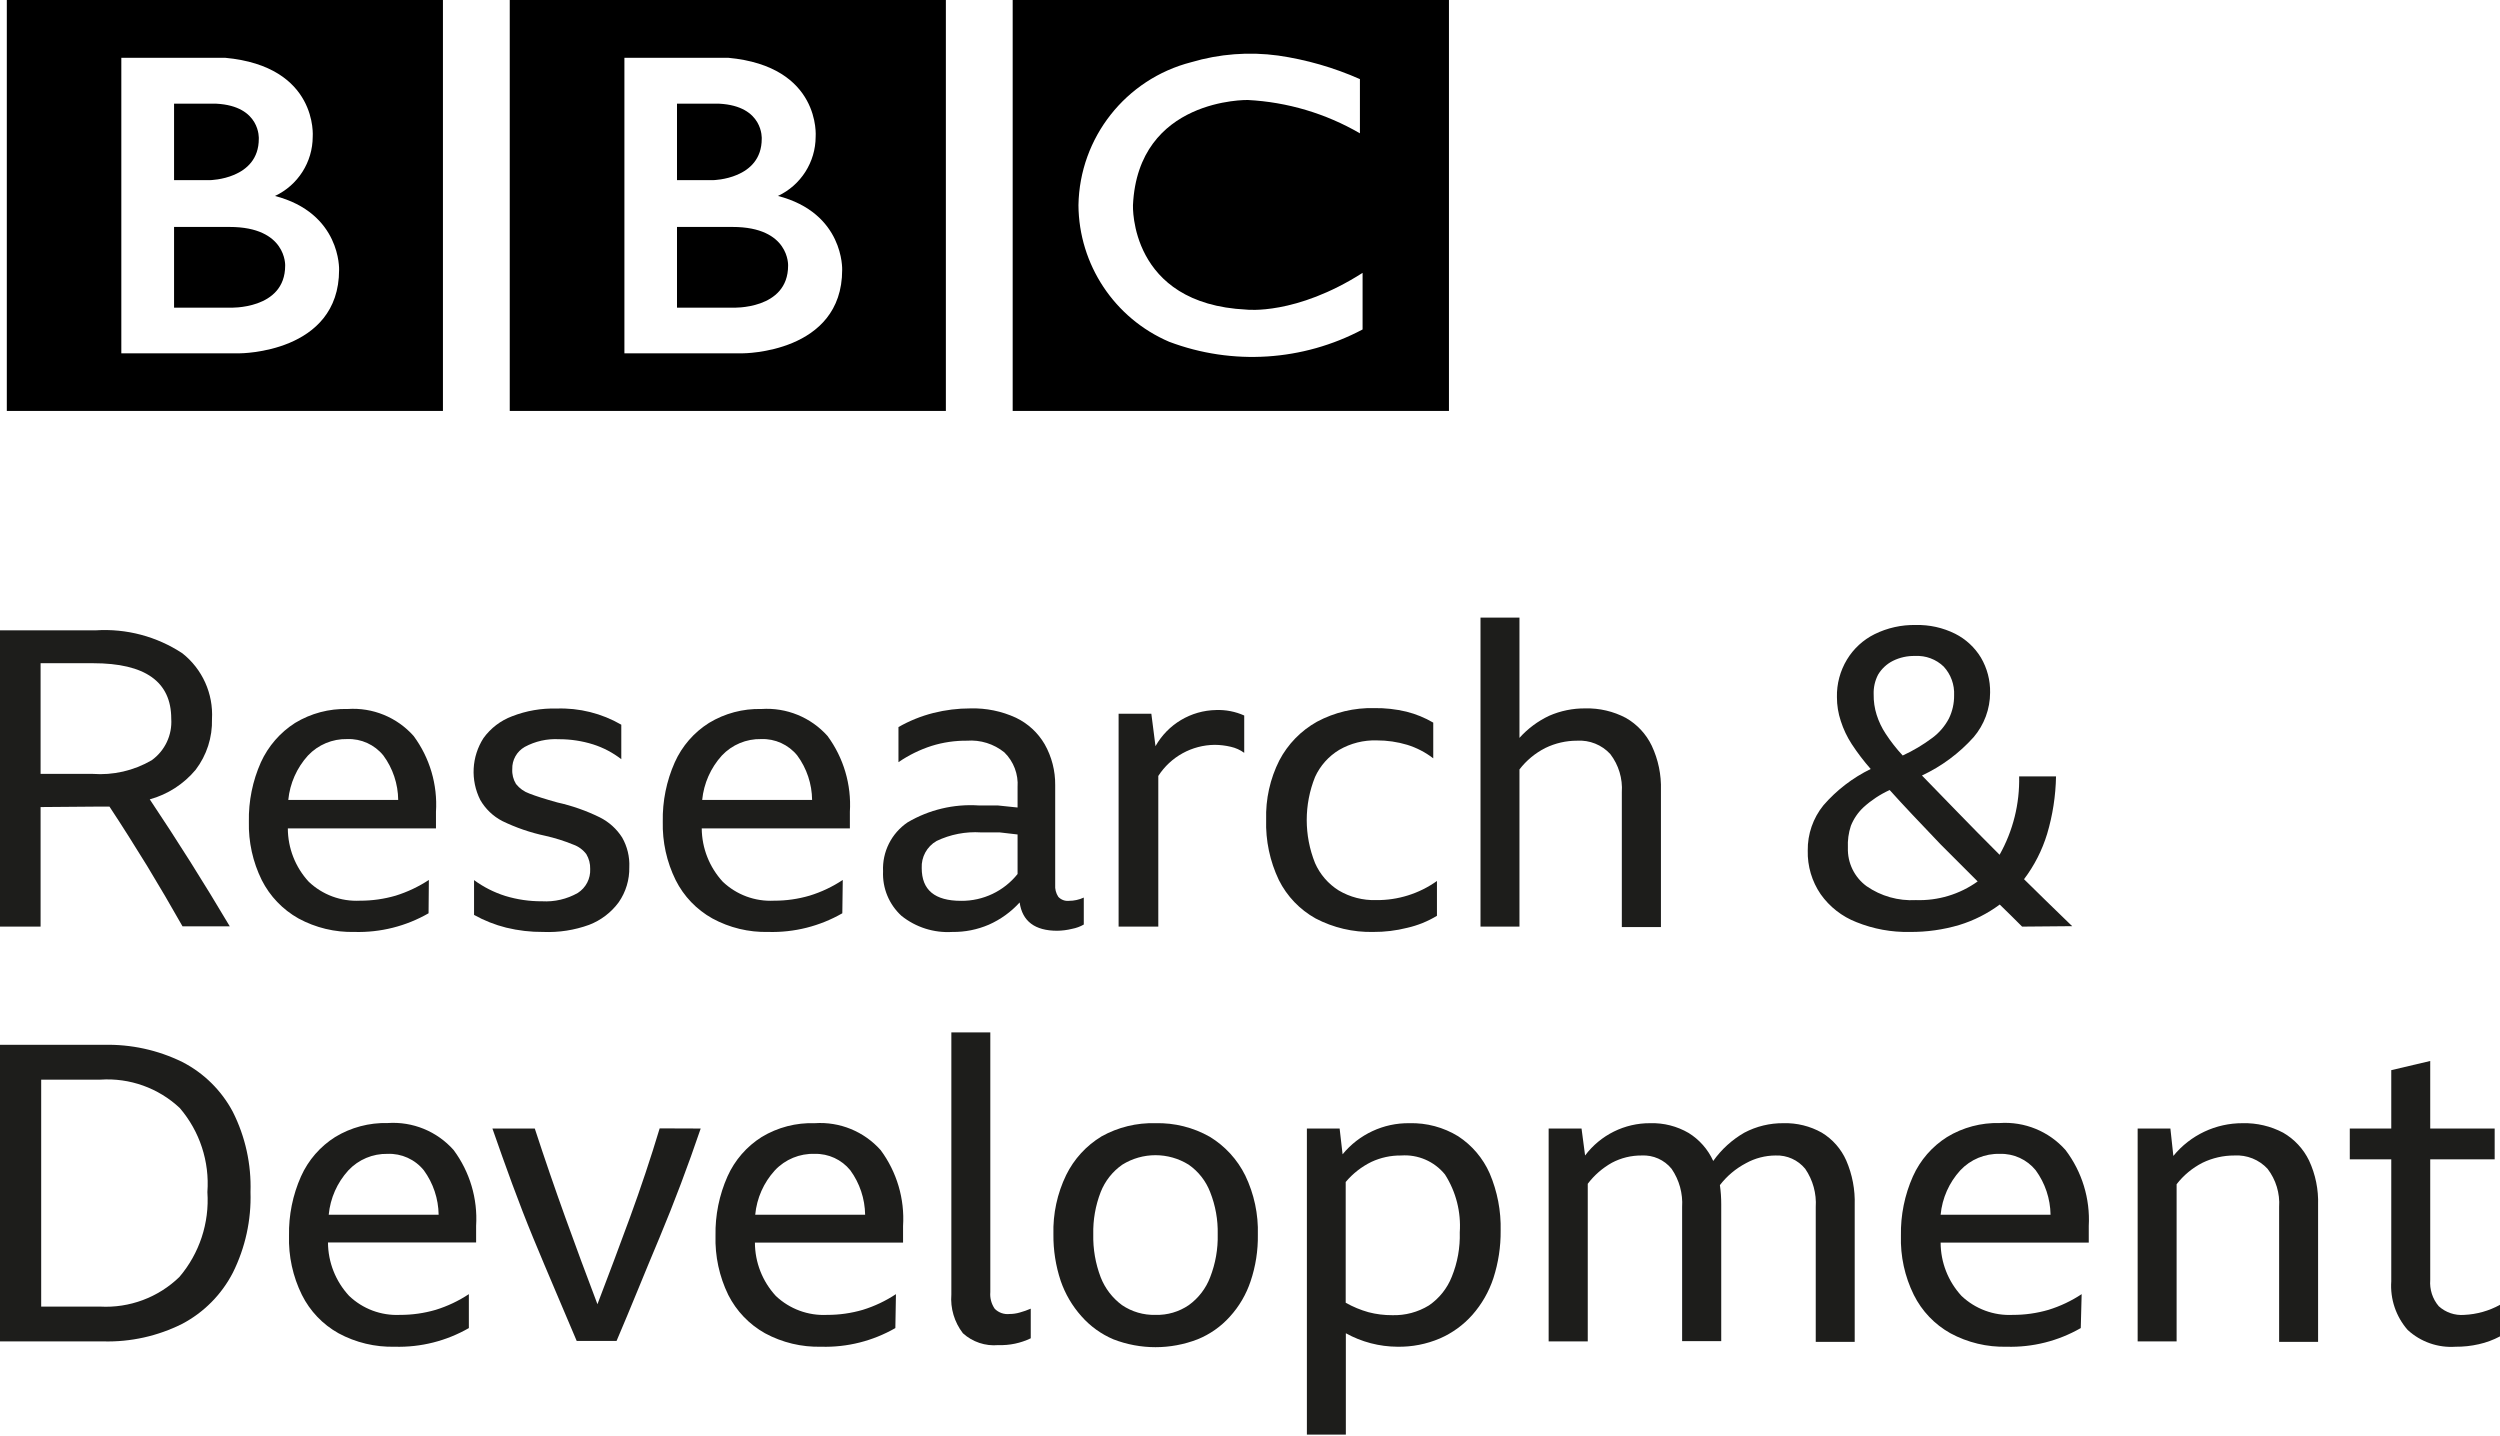
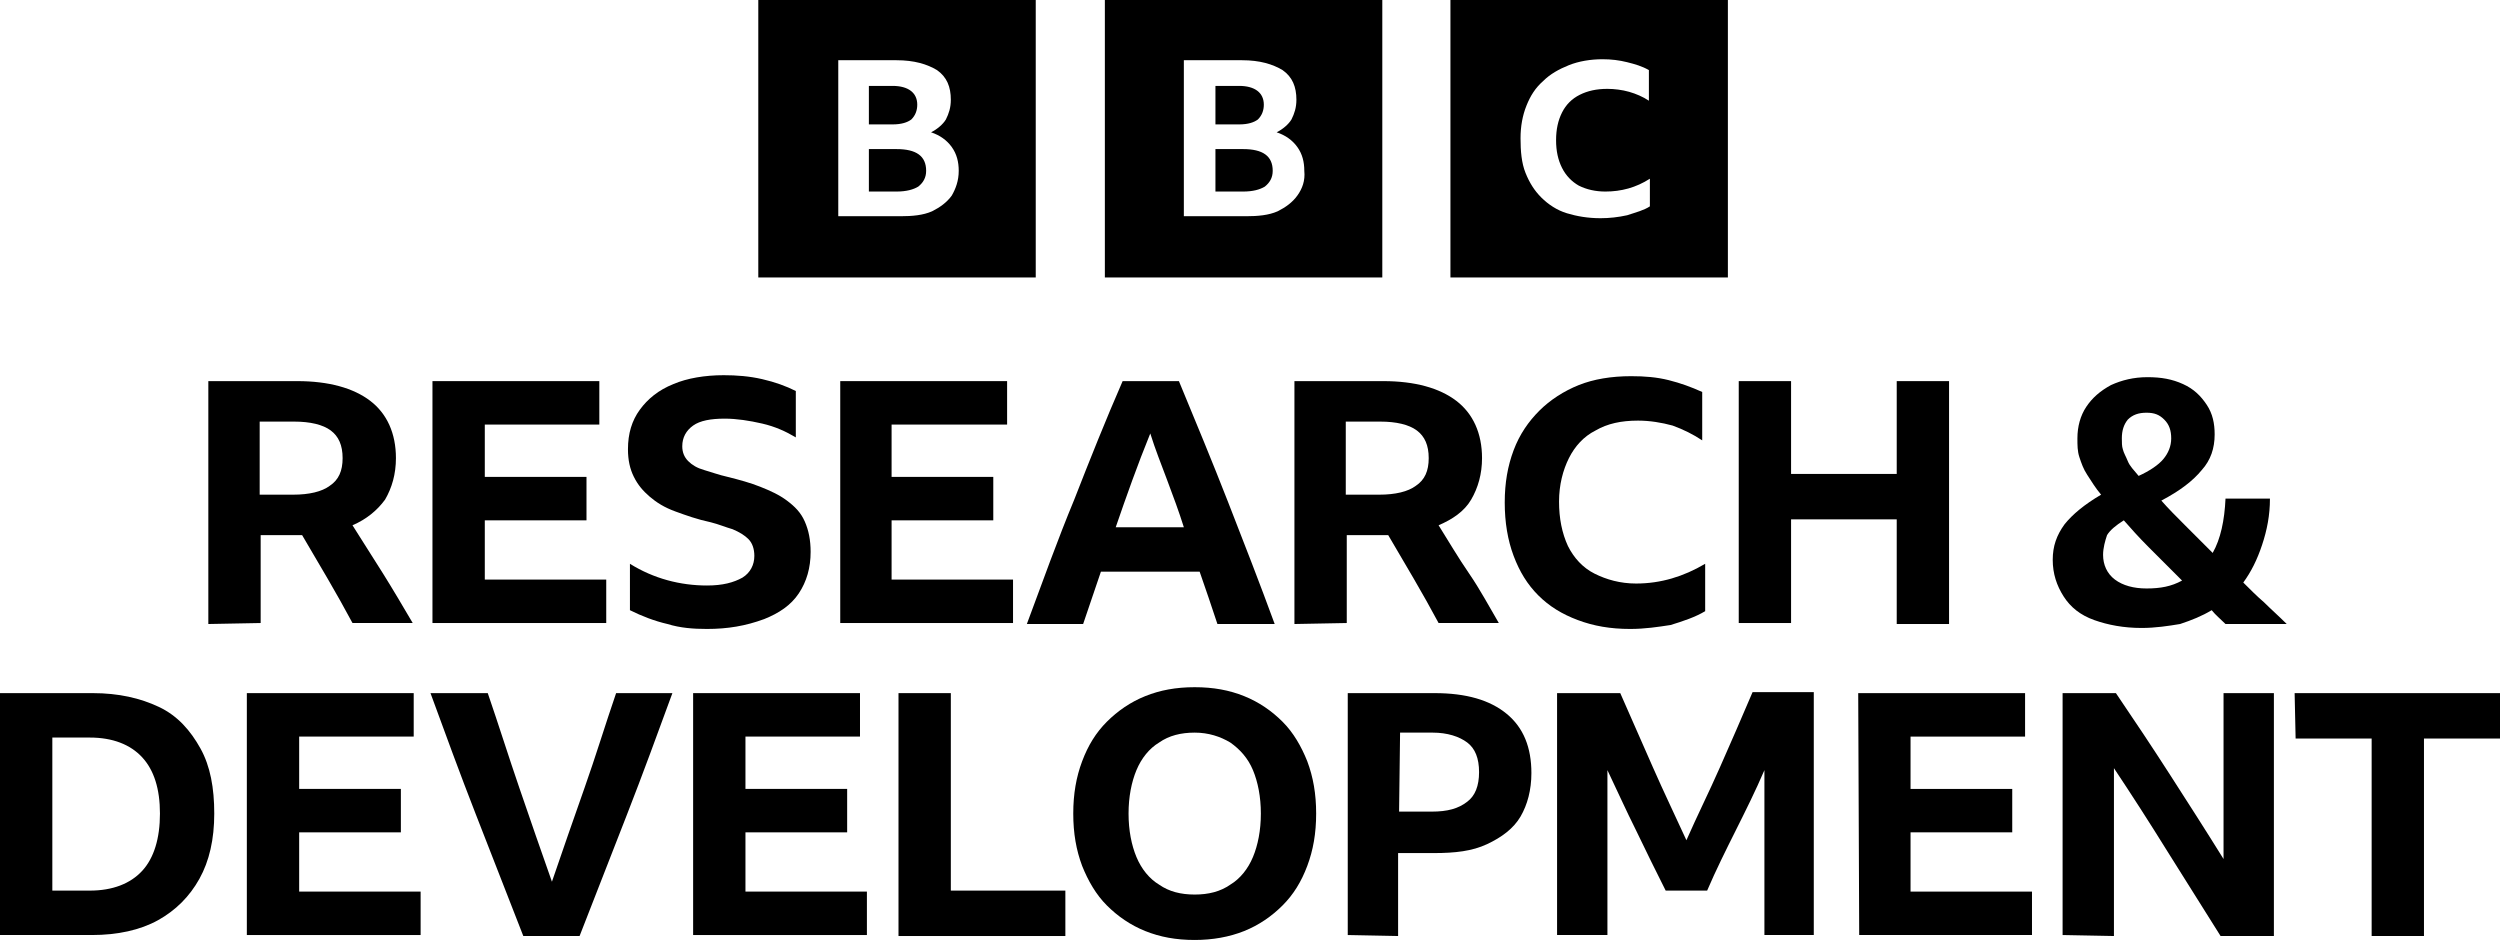
- <svg xmlns="http://www.w3.org/2000/svg" viewBox="0 0 168.76 96.88">
-   <defs>
-     <style>.cls-1{fill:#1d1d1b;}</style>
-   </defs>
-   <g id="Layer_2" data-name="Layer 2">
-     <g id="Layer_1-2" data-name="Layer 1">
-       <g id="g3259">
-         <path id="path3261" d="M53.2,17.93c0,3-3.75,2.84-3.75,2.84H45.7V15.32h3.75c3.87,0,3.75,2.61,3.75,2.61M45.7,7h2.86c3,.16,2.86,2.37,2.86,2.37,0,2.74-3.28,2.79-3.28,2.79H45.7Zm6.81,6.23a4.43,4.43,0,0,0,2.55-4s.39-4.75-5.91-5.33h-7V23.85h8s6.7,0,6.7-5.63c0,0,.15-3.84-4.36-5M34.41,0H63.85V27.74H34.41Z" />
+ <svg xmlns="http://www.w3.org/2000/svg" version="1.1" id="Layer_1" x="0px" y="0px" viewBox="0 0 253.2 95.8" style="enable-background:new 0 0 253.2 95.8;" xml:space="preserve">
+   <g>
+     <g>
+       <path d="M76.8,0v28.1h28.1V0H76.8z M96.4,19.8c-0.5,0.7-1.2,1.2-2,1.6c-0.9,0.4-2,0.5-3.2,0.5h-6.3V6.1h5.9c1.8,0,3.1,0.4,4.1,1    c1,0.7,1.4,1.7,1.4,3c0,0.8-0.2,1.4-0.5,2c-0.3,0.5-0.9,1-1.5,1.3c0.9,0.3,1.6,0.8,2.1,1.5c0.5,0.7,0.7,1.5,0.7,2.4    C97.1,18.3,96.8,19.1,96.4,19.8z M92.3,12.1c0.4-0.4,0.6-0.9,0.6-1.5c0-1.2-0.9-1.9-2.5-1.9H88v3.9h2.4    C91.3,12.6,91.9,12.4,92.3,12.1z M90.8,15.1H88v4.3h2.8c1,0,1.7-0.2,2.2-0.5c0.5-0.4,0.8-0.9,0.8-1.6    C93.8,15.8,92.8,15.1,90.8,15.1z" />
+       <path d="M111.9,0v28.1h28.1V0H111.9z M131.4,19.8c-0.5,0.7-1.2,1.2-2,1.6c-0.9,0.4-2,0.5-3.2,0.5h-6.3V6.1h5.9    c1.8,0,3.1,0.4,4.1,1c1,0.7,1.4,1.7,1.4,3c0,0.8-0.2,1.4-0.5,2c-0.3,0.5-0.9,1-1.5,1.3c0.9,0.3,1.6,0.8,2.1,1.5    c0.5,0.7,0.7,1.5,0.7,2.4C132.2,18.3,131.9,19.1,131.4,19.8z M127.4,12.1c0.4-0.4,0.6-0.9,0.6-1.5c0-1.2-0.9-1.9-2.5-1.9h-2.4v3.9    h2.4C126.4,12.6,127,12.4,127.4,12.1z M125.9,15.1h-2.8v4.3h2.8c1,0,1.7-0.2,2.2-0.5c0.5-0.4,0.8-0.9,0.8-1.6    C128.9,15.8,127.9,15.1,125.9,15.1z" />
+       <path d="M146.9,28.1H175V0h-28.1V28.1z M167.1,20.9c-0.6,0.4-1.4,0.6-2.3,0.9c-0.9,0.2-1.8,0.3-2.7,0.3c-1.3,0-2.4-0.2-3.4-0.5    s-1.9-0.9-2.6-1.6s-1.2-1.5-1.6-2.5S154,15.3,154,14c0-1.2,0.2-2.3,0.6-3.3c0.4-1,0.9-1.8,1.7-2.5c0.7-0.7,1.6-1.2,2.6-1.6    c1-0.4,2.2-0.6,3.4-0.6c0.9,0,1.7,0.1,2.5,0.3s1.5,0.4,2.2,0.8v3.1c-0.6-0.4-1.3-0.7-2-0.9c-0.7-0.2-1.5-0.3-2.2-0.3    c-1.1,0-2,0.2-2.8,0.6c-0.8,0.4-1.4,1-1.8,1.8s-0.6,1.7-0.6,2.8c0,1.1,0.2,2,0.6,2.8c0.4,0.8,1,1.4,1.7,1.8    c0.8,0.4,1.7,0.6,2.7,0.6c1.6,0,3.1-0.4,4.5-1.3L167.1,20.9L167.1,20.9z" />
+     </g>
+     <g>
+       <g>
+         <path d="M21.1,63.2V38.6h9c3.2,0,5.7,0.7,7.4,2s2.6,3.3,2.6,5.8c0,1.6-0.4,3-1.1,4.2c-0.8,1.1-1.9,2-3.3,2.6     c1,1.6,2.1,3.3,3.1,4.9c1,1.6,2,3.3,3,5h-6.1c-1.6-3-3.4-6-5.1-8.9c-0.2,0-0.4,0-0.5,0h-3.7v8.9L21.1,63.2L21.1,63.2z M26.3,50.1     h3.4c1.6,0,2.9-0.3,3.7-0.9c0.9-0.6,1.3-1.5,1.3-2.8c0-1.3-0.4-2.2-1.2-2.8c-0.8-0.6-2.1-0.9-3.7-0.9h-3.5L26.3,50.1L26.3,50.1z" />
+         <path d="M43.8,38.6h16.9V43H49.1v5.3h10.3v4.4H49.1v6h12.3v4.4H43.8V38.6z" />
+         <path d="M71.6,63.7c-1.4,0-2.7-0.1-4-0.5c-1.3-0.3-2.6-0.8-3.8-1.4v-4.7c2.4,1.5,5.1,2.2,7.8,2.2c1.6,0,2.7-0.3,3.6-0.8     c0.8-0.5,1.2-1.3,1.2-2.2c0-0.7-0.2-1.3-0.6-1.7c-0.4-0.4-0.9-0.7-1.6-1c-0.7-0.2-1.4-0.5-2.2-0.7c-1.4-0.3-2.5-0.7-3.6-1.1     s-1.9-0.9-2.6-1.5s-1.2-1.2-1.6-2c-0.4-0.8-0.6-1.7-0.6-2.8c0-1.6,0.4-2.9,1.2-4s1.9-2,3.4-2.6c1.4-0.6,3.2-0.9,5.1-0.9     c1.3,0,2.6,0.1,3.9,0.4s2.4,0.7,3.4,1.2v4.7c-1-0.6-2.1-1.1-3.4-1.4s-2.6-0.5-3.8-0.5c-1.4,0-2.5,0.2-3.2,0.7s-1.1,1.2-1.1,2.1     c0,0.6,0.2,1.1,0.6,1.5c0.4,0.4,0.9,0.7,1.6,0.9c0.7,0.2,1.5,0.5,2.4,0.7c1.2,0.3,2.3,0.6,3.3,1c1,0.4,1.9,0.8,2.7,1.4     s1.4,1.2,1.8,2.1c0.4,0.9,0.6,1.9,0.6,3.1c0,1.6-0.4,3-1.2,4.2c-0.8,1.2-2,2-3.5,2.6C75.5,63.4,73.7,63.7,71.6,63.7z" />
+         <path d="M85.1,38.6h16.9V43H90.3v5.3h10.3v4.4H90.3v6h12.3v4.4H85.1V38.6z" />
+         <path d="M119.4,38.6c1.7,4.1,3.4,8.2,5,12.3s3.2,8.2,4.7,12.3h-5.8c-0.6-1.8-1.2-3.6-1.8-5.3h-10c-0.6,1.8-1.2,3.5-1.8,5.3H104     c1.6-4.3,3.1-8.5,4.8-12.6c1.6-4.1,3.2-8.1,4.9-12H119.4z M113,53.4h6.9c-0.5-1.6-1.1-3.2-1.7-4.8s-1.2-3.1-1.7-4.7     C115.2,47.1,114.1,50.2,113,53.4z" />
+         <path d="M131.1,63.2V38.6h9c3.2,0,5.7,0.7,7.4,2s2.6,3.3,2.6,5.8c0,1.6-0.4,3-1.1,4.2s-1.9,2-3.3,2.6c1,1.6,2,3.3,3.1,4.9     s2,3.3,3,5h-6.1c-1.6-3-3.4-6-5.1-8.9c-0.2,0-0.4,0-0.5,0h-3.7v8.9L131.1,63.2L131.1,63.2z M136.3,50.1h3.4     c1.6,0,2.9-0.3,3.7-0.9c0.9-0.6,1.3-1.5,1.3-2.8c0-1.3-0.4-2.2-1.2-2.8c-0.8-0.6-2.1-0.9-3.7-0.9h-3.5L136.3,50.1L136.3,50.1z" />
+         <path d="M165.1,63.7c-2,0-3.7-0.3-5.3-0.9c-1.6-0.6-2.9-1.4-4-2.5c-1.1-1.1-1.9-2.4-2.5-4c-0.6-1.6-0.9-3.4-0.9-5.4     c0-2,0.3-3.7,0.9-5.3c0.6-1.6,1.5-2.9,2.6-4s2.5-2,4-2.6s3.3-0.9,5.3-0.9c1.4,0,2.6,0.1,3.8,0.4s2.3,0.7,3.4,1.2v4.9     c-0.9-0.6-1.9-1.1-3-1.5c-1.1-0.3-2.3-0.5-3.5-0.5c-1.7,0-3.1,0.3-4.3,1c-1.2,0.6-2.1,1.6-2.7,2.8s-1,2.7-1,4.4s0.3,3.2,0.9,4.5     c0.6,1.2,1.5,2.2,2.7,2.8c1.2,0.6,2.6,1,4.2,1c2.5,0,4.8-0.7,7-2v4.8c-1,0.6-2.2,1-3.5,1.4C167.9,63.5,166.6,63.7,165.1,63.7z" />
+         <path d="M176.1,38.6h5.3V48h10.7v-9.4h5.3v24.6h-5.3V52.6h-10.7v10.5h-5.3V38.6z" />
+         <path d="M216.9,63.6c-1.8,0-3.4-0.3-4.8-0.8c-1.4-0.5-2.4-1.3-3.1-2.4s-1.1-2.3-1.1-3.7c0-1.4,0.4-2.5,1.2-3.6c0.8-1,2-2,3.7-3     c-0.6-0.7-1-1.4-1.4-2s-0.6-1.2-0.8-1.8s-0.2-1.2-0.2-1.9c0-1.2,0.3-2.3,0.9-3.2c0.6-0.9,1.4-1.6,2.5-2.2     c1.1-0.5,2.3-0.8,3.7-0.8c1.4,0,2.5,0.2,3.6,0.7s1.8,1.2,2.4,2.1s0.8,1.9,0.8,3c0,1.4-0.4,2.6-1.3,3.6c-0.9,1.1-2.2,2.1-4.1,3.1     c0.7,0.8,1.5,1.6,2.4,2.5c0.9,0.9,1.8,1.8,2.8,2.8c0.8-1.4,1.2-3.3,1.3-5.5h4.5c0,1.7-0.3,3.2-0.8,4.7s-1.1,2.7-1.9,3.8     c0.7,0.7,1.4,1.4,2.1,2c0.7,0.7,1.5,1.4,2.3,2.2h-6.2c-0.5-0.5-1-0.9-1.4-1.4c-1,0.6-2,1-3.2,1.4     C219.6,63.4,218.3,63.6,216.9,63.6z M213,56.2c0,1,0.4,1.9,1.2,2.5s1.9,0.9,3.2,0.9c1.4,0,2.5-0.2,3.6-0.8     c-1.3-1.3-2.4-2.4-3.4-3.4s-1.8-1.9-2.5-2.7c-0.8,0.5-1.4,1-1.7,1.5C213.2,54.8,213,55.5,213,56.2z M214.9,44.4     c0,0.4,0,0.8,0.1,1.1c0.1,0.4,0.3,0.7,0.5,1.2s0.6,0.9,1.1,1.5c1.1-0.5,2-1.1,2.5-1.7s0.8-1.3,0.8-2.1c0-0.8-0.2-1.4-0.7-1.9     c-0.5-0.5-1-0.7-1.8-0.7c-0.8,0-1.4,0.2-1.9,0.7C215.1,43,214.9,43.6,214.9,44.4z" />
      </g>
-       <g id="g3263">
-         <path id="path3265" d="M19.25,17.93c0,3-3.75,2.84-3.75,2.84H11.75V15.32H15.5c3.86,0,3.75,2.61,3.75,2.61M11.75,7h2.86c3,.16,2.86,2.37,2.86,2.37,0,2.74-3.29,2.79-3.29,2.79H11.75Zm6.81,6.23a4.43,4.43,0,0,0,2.55-4s.39-4.75-5.92-5.33h-7V23.85h8s6.7,0,6.7-5.63c0,0,.15-3.84-4.36-5M.46,0H29.9V27.74H.46Z" />
+     </g>
+     <g>
+       <g>
+         <path d="M0,70.2h9.4c2.6,0,4.8,0.5,6.7,1.4s3.2,2.4,4.2,4.2s1.4,4,1.4,6.6s-0.5,4.8-1.5,6.6c-1,1.8-2.4,3.2-4.2,4.2     c-1.8,1-4.1,1.5-6.7,1.5H0V70.2z M9.1,90.2c2.3,0,4.1-0.7,5.3-2s1.8-3.3,1.8-5.8c0-2.5-0.6-4.4-1.8-5.7s-3-2-5.3-2H5.3v15.5     L9.1,90.2L9.1,90.2z" />
+         <path d="M25,70.2h16.9v4.4H30.3v5.3h10.3v4.4H30.3v6h12.3v4.4H25L25,70.2L25,70.2z" />
+         <path d="M49.4,70.2c1.1,3.2,2.1,6.4,3.2,9.6c1.1,3.2,2.2,6.4,3.3,9.5c1.1-3.2,2.2-6.4,3.3-9.5s2.1-6.4,3.2-9.6h5.7     c-1.5,4.1-3,8.2-4.6,12.3c-1.6,4.1-3.2,8.2-4.8,12.3H53c-1.6-4.1-3.2-8.2-4.8-12.3c-1.6-4.1-3.1-8.2-4.6-12.3H49.4z" />
+         <path d="M70.2,70.2h16.9v4.4H75.5v5.3h10.3v4.4H75.5v6h12.3v4.4H70.2L70.2,70.2L70.2,70.2z" />
+         <path d="M91,70.2h5.3v20h11.6v4.6H91L91,70.2L91,70.2z" />
+         <path d="M121,69.6c1.9,0,3.5,0.3,5,0.9c1.5,0.6,2.8,1.5,3.9,2.6c1.1,1.1,1.9,2.5,2.5,4c0.6,1.6,0.9,3.3,0.9,5.3     c0,2-0.3,3.7-0.9,5.3s-1.4,2.9-2.5,4c-1.1,1.1-2.4,2-3.9,2.6c-1.5,0.6-3.2,0.9-5,0.9c-1.9,0-3.5-0.3-5-0.9     c-1.5-0.6-2.8-1.5-3.9-2.6c-1.1-1.1-1.9-2.5-2.5-4c-0.6-1.6-0.9-3.3-0.9-5.3c0-2,0.3-3.7,0.9-5.3c0.6-1.6,1.4-2.9,2.5-4     c1.1-1.1,2.4-2,3.9-2.6S119.1,69.6,121,69.6z M121,90.6c1.4,0,2.6-0.3,3.6-1c1-0.6,1.8-1.6,2.3-2.8c0.5-1.2,0.8-2.7,0.8-4.4     c0-1.7-0.3-3.2-0.8-4.4s-1.3-2.1-2.3-2.8c-1-0.6-2.2-1-3.6-1c-1.4,0-2.6,0.3-3.6,1c-1,0.6-1.8,1.6-2.3,2.8s-0.8,2.7-0.8,4.4     c0,1.7,0.3,3.2,0.8,4.4c0.5,1.2,1.3,2.2,2.3,2.8C118.4,90.3,119.6,90.6,121,90.6z" />
+         <path d="M136.5,94.7V70.2h8.8c3.2,0,5.6,0.7,7.3,2.1s2.5,3.4,2.5,6c0,1.7-0.4,3.2-1.1,4.4s-1.9,2.1-3.4,2.8s-3.2,0.9-5.4,0.9     h-3.6v8.4L136.5,94.7L136.5,94.7z M141.7,82.2h3.3c1.6,0,2.7-0.3,3.6-1c0.8-0.6,1.2-1.6,1.2-3c0-1.4-0.4-2.4-1.2-3     c-0.8-0.6-2-1-3.5-1h-3.3L141.7,82.2L141.7,82.2z" />
+         <path d="M157.7,94.7V70.2h6.4c1.1,2.5,2.2,5,3.3,7.5s2.3,5,3.4,7.4c1.1-2.5,2.3-4.9,3.4-7.4c1.1-2.5,2.2-5,3.3-7.6h6.2v24.6h-5     V78c-0.9,2.1-1.9,4.1-2.9,6.1s-2,4-2.9,6.1h-4.2c-1-2-2-4-3-6.1c-1-2-1.9-4-2.9-6.1v16.7L157.7,94.7L157.7,94.7z" />
+         <path d="M188.2,70.2h16.9v4.4h-11.6v5.3h10.3v4.4h-10.3v6h12.3v4.4h-17.5L188.2,70.2L188.2,70.2z" />
+         <path d="M208.9,94.7V70.2h5.4c1.9,2.8,3.7,5.5,5.5,8.3c1.8,2.8,3.6,5.6,5.4,8.5V70.2h5.1v24.6h-5.4c-1.8-2.9-3.6-5.7-5.4-8.6     c-1.8-2.9-3.6-5.7-5.4-8.4v17L208.9,94.7L208.9,94.7z" />
+         <path d="M232.4,70.2h20.8v4.6h-7.7v20h-5.3v-20h-7.7L232.4,70.2L232.4,70.2z" />
      </g>
-       <g id="g3267">
-         <path id="path3269" d="M91.8,5.34V9a16.79,16.79,0,0,0-7.57-2.25s-7.41-.15-7.75,7.1c0,0-.27,6.67,7.66,7.05,0,0,3.33.4,7.84-2.48v3.82a15.88,15.88,0,0,1-13.06.83,10.11,10.11,0,0,1-6.12-9.22A10.14,10.14,0,0,1,80.41,4.2a14,14,0,0,1,5.87-.45A21.09,21.09,0,0,1,91.8,5.34M68.36,27.74H97.81V0H68.36Z" />
-       </g>
-       <path class="cls-1" d="M2.74,54.48v8.07H0v-20H6.47a9.51,9.51,0,0,1,5.84,1.55,5.28,5.28,0,0,1,2,4.44,5.41,5.41,0,0,1-1.1,3.42,6.18,6.18,0,0,1-3.1,2q2.79,4.17,5.4,8.57H12.32q-1.17-2.07-2.39-4.08c-.82-1.33-1.66-2.67-2.54-4l-.95,0Zm0-2.24h3.5a6.92,6.92,0,0,0,4-.92,3.19,3.19,0,0,0,1.32-2.8q0-3.75-5.27-3.75H2.74Z" />
-       <path class="cls-1" d="M28.93,61.65a9.51,9.51,0,0,1-5,1.26A7.54,7.54,0,0,1,20.15,62a6.14,6.14,0,0,1-2.48-2.59,8.46,8.46,0,0,1-.87-3.95,9.4,9.4,0,0,1,.81-4,6.21,6.21,0,0,1,2.31-2.66,6.51,6.51,0,0,1,3.55-.94,5.46,5.46,0,0,1,4.45,1.82,7.78,7.78,0,0,1,1.51,5.12v1.12h-10a5.33,5.33,0,0,0,1.41,3.6,4.67,4.67,0,0,0,3.46,1.28,8.51,8.51,0,0,0,2.41-.34,8.9,8.9,0,0,0,2.24-1.06ZM23.44,49.89A3.54,3.54,0,0,0,20.79,51a5.22,5.22,0,0,0-1.33,3h7.42a5.15,5.15,0,0,0-1-3A3,3,0,0,0,23.44,49.89Z" />
-       <path class="cls-1" d="M36.67,62.91a10.21,10.21,0,0,1-2.5-.29A8.88,8.88,0,0,1,32,61.76V59.41a7.24,7.24,0,0,0,2.11,1.07,8.31,8.31,0,0,0,2.48.36A4.38,4.38,0,0,0,39,60.28a1.82,1.82,0,0,0,.84-1.62,1.85,1.85,0,0,0-.26-1,1.89,1.89,0,0,0-.89-.65,11.84,11.84,0,0,0-1.88-.59,12.69,12.69,0,0,1-2.91-1A3.66,3.66,0,0,1,32.42,54a4.22,4.22,0,0,1,.22-4.18,4.21,4.21,0,0,1,1.93-1.47,7.69,7.69,0,0,1,3-.52,8.14,8.14,0,0,1,4.37,1.09v2.33a6.14,6.14,0,0,0-1.9-1,7.63,7.63,0,0,0-2.3-.35,4.36,4.36,0,0,0-2.32.52,1.67,1.67,0,0,0-.84,1.5,1.73,1.73,0,0,0,.25,1,2,2,0,0,0,.91.65q.66.26,1.89.6a12.79,12.79,0,0,1,2.85,1A3.8,3.8,0,0,1,42,56.54a3.71,3.71,0,0,1,.48,2,4,4,0,0,1-.71,2.36,4.47,4.47,0,0,1-2,1.53A8.09,8.09,0,0,1,36.67,62.91Z" />
-       <path class="cls-1" d="M56.86,61.65a9.5,9.5,0,0,1-5,1.26A7.51,7.51,0,0,1,48.09,62a6.08,6.08,0,0,1-2.48-2.59,8.46,8.46,0,0,1-.87-3.95,9.4,9.4,0,0,1,.81-4,6.08,6.08,0,0,1,2.31-2.66,6.5,6.5,0,0,1,3.54-.94,5.49,5.49,0,0,1,4.46,1.82,7.83,7.83,0,0,1,1.51,5.12v1.12h-10a5.38,5.38,0,0,0,1.42,3.6,4.67,4.67,0,0,0,3.46,1.28,8.38,8.38,0,0,0,2.4-.34,8.59,8.59,0,0,0,2.24-1.06ZM51.38,49.89A3.54,3.54,0,0,0,48.73,51a5.22,5.22,0,0,0-1.33,3h7.42a5.15,5.15,0,0,0-1-3A3,3,0,0,0,51.38,49.89Z" />
-       <path class="cls-1" d="M71.37,62.83c-1.51,0-2.36-.64-2.54-1.91a6.21,6.21,0,0,1-2.08,1.5,6,6,0,0,1-2.46.49,5,5,0,0,1-3.44-1.09,3.84,3.84,0,0,1-1.24-3,3.78,3.78,0,0,1,1.66-3.31,8.37,8.37,0,0,1,4.78-1.14c.4,0,.83,0,1.29,0l1.35.14V53.14a3,3,0,0,0-.89-2.35A3.59,3.59,0,0,0,65.27,50a7.74,7.74,0,0,0-2.38.35,8.6,8.6,0,0,0-2.24,1.1V49.08A9.39,9.39,0,0,1,63,48.13a10.21,10.21,0,0,1,2.51-.31,6.89,6.89,0,0,1,3.07.63,4.49,4.49,0,0,1,1.94,1.79A5.49,5.49,0,0,1,71.23,53v6.72a1.3,1.3,0,0,0,.21.82.86.86,0,0,0,.72.27,2.39,2.39,0,0,0,1-.22v1.82a2.51,2.51,0,0,1-.79.29A4.46,4.46,0,0,1,71.37,62.83ZM62.22,58.6c0,1.48.88,2.21,2.66,2.21A4.82,4.82,0,0,0,68.69,59V56.33l-1.21-.14c-.43,0-.85,0-1.26,0a6.06,6.06,0,0,0-3,.58A2,2,0,0,0,62.22,58.6Z" />
-       <path class="cls-1" d="M82,50.28a4.58,4.58,0,0,0-3.81,2.1V62.55H75.51V48.18h2.21L78,50.37a4.79,4.79,0,0,1,4.09-2.44,4.26,4.26,0,0,1,1.9.37v2.52a2.44,2.44,0,0,0-.91-.41A4.81,4.81,0,0,0,82,50.28Z" />
-       <path class="cls-1" d="M92.69,62.91A8,8,0,0,1,88.81,62a6.08,6.08,0,0,1-2.48-2.59,8.84,8.84,0,0,1-.86-4.08,8.35,8.35,0,0,1,.89-4,6.39,6.39,0,0,1,2.54-2.61,7.8,7.8,0,0,1,3.87-.92,8.78,8.78,0,0,1,2.17.24,6.9,6.9,0,0,1,1.81.74v2.41A5.6,5.6,0,0,0,95,50.28a7.08,7.08,0,0,0-2.06-.3,4.77,4.77,0,0,0-2.54.64,4.15,4.15,0,0,0-1.63,1.83,7.81,7.81,0,0,0,0,5.81,4.15,4.15,0,0,0,1.6,1.85,4.68,4.68,0,0,0,2.52.65A6.93,6.93,0,0,0,97,59.47v2.35a6.75,6.75,0,0,1-2,.81A9.13,9.13,0,0,1,92.69,62.91Z" />
-       <path class="cls-1" d="M106.46,50a4.87,4.87,0,0,0-2.14.49,5.11,5.11,0,0,0-1.75,1.45V62.55H99.94V41.69h2.63v8.12a6.3,6.3,0,0,1,2-1.49,5.93,5.93,0,0,1,2.45-.5,5.56,5.56,0,0,1,2.73.64,4.31,4.31,0,0,1,1.75,1.88,6.58,6.58,0,0,1,.62,3v9.24h-2.64V53.48a3.82,3.82,0,0,0-.78-2.58A2.81,2.81,0,0,0,106.46,50Z" />
-       <path class="cls-1" d="M136.5,62.55c-.52-.52-1-1-1.51-1.49a9,9,0,0,1-2.73,1.38,11.42,11.42,0,0,1-3.34.47,9.11,9.11,0,0,1-3.6-.66,5.31,5.31,0,0,1-2.42-1.89,5,5,0,0,1-.87-2.94,4.75,4.75,0,0,1,1.06-3.06,10.06,10.06,0,0,1,3.19-2.45A14.9,14.9,0,0,1,125,50.23a6.49,6.49,0,0,1-.74-1.56,5.08,5.08,0,0,1-.26-1.61,4.7,4.7,0,0,1,.68-2.54,4.53,4.53,0,0,1,1.86-1.71,6,6,0,0,1,2.78-.62,5.65,5.65,0,0,1,2.66.59,4.3,4.3,0,0,1,1.74,1.61,4.5,4.5,0,0,1,.62,2.37,4.65,4.65,0,0,1-1.11,3,10.86,10.86,0,0,1-3.49,2.59l2.4,2.47c.87.89,1.81,1.86,2.84,2.88a10.31,10.31,0,0,0,1.32-5.29h2.49a14.54,14.54,0,0,1-.6,3.88,9.81,9.81,0,0,1-1.56,3.06l1.57,1.54,1.68,1.63Zm-11.76-5.32A3.09,3.09,0,0,0,126,59.82a5.32,5.32,0,0,0,3.33.94,6.75,6.75,0,0,0,4.17-1.26L131,57l-1.9-2c-.56-.59-1.07-1.15-1.54-1.67a6.86,6.86,0,0,0-1.76,1.16,3.46,3.46,0,0,0-.86,1.26A4.11,4.11,0,0,0,124.74,57.23Zm1.74-10.36a4.34,4.34,0,0,0,.2,1.38,5.13,5.13,0,0,0,.61,1.28A11.05,11.05,0,0,0,128.44,51a11,11,0,0,0,2-1.19,3.87,3.87,0,0,0,1.12-1.31,3.47,3.47,0,0,0,.35-1.56,2.67,2.67,0,0,0-.7-1.94,2.57,2.57,0,0,0-1.93-.72,3.19,3.19,0,0,0-1.5.33,2.44,2.44,0,0,0-1,.93A2.66,2.66,0,0,0,126.48,46.87Z" />
-       <path class="cls-1" d="M0,70.53H7a11.4,11.4,0,0,1,5.31,1.16,8,8,0,0,1,3.41,3.37,11.24,11.24,0,0,1,1.19,5.41,11.42,11.42,0,0,1-1.19,5.44,8.11,8.11,0,0,1-3.41,3.45,11.23,11.23,0,0,1-5.34,1.19H0ZM6.75,88.2a7.13,7.13,0,0,0,5.36-2A8,8,0,0,0,14,80.47a7.84,7.84,0,0,0-1.86-5.67,7.13,7.13,0,0,0-5.36-1.92h-4V88.2Z" />
-       <path class="cls-1" d="M31.65,89.65a9.5,9.5,0,0,1-5,1.26,7.58,7.58,0,0,1-3.8-.91,6.06,6.06,0,0,1-2.47-2.59,8.46,8.46,0,0,1-.87-4,9.4,9.4,0,0,1,.81-4,6.08,6.08,0,0,1,2.31-2.66,6.5,6.5,0,0,1,3.54-.94,5.45,5.45,0,0,1,4.45,1.82,7.78,7.78,0,0,1,1.52,5.12v1.12h-10a5.34,5.34,0,0,0,1.42,3.6A4.65,4.65,0,0,0,27,88.76a8.51,8.51,0,0,0,2.41-.34,8.74,8.74,0,0,0,2.24-1.06ZM26.16,77.89A3.53,3.53,0,0,0,23.52,79a5.16,5.16,0,0,0-1.33,3h7.42a5.22,5.22,0,0,0-1-3A3,3,0,0,0,26.16,77.89Z" />
-       <path class="cls-1" d="M47.3,76.18Q46,80,44.53,83.52c-1,2.37-1.93,4.71-2.91,7H38.93C38,88.31,37,86,36,83.58s-1.88-4.88-2.76-7.4H36.1q1,3.06,2.06,6t2.17,5.86c.74-1.94,1.48-3.9,2.2-5.87s1.4-4,2-6Z" />
-       <path class="cls-1" d="M60.44,89.65a9.5,9.5,0,0,1-5,1.26,7.58,7.58,0,0,1-3.8-.91,6.14,6.14,0,0,1-2.48-2.59,8.58,8.58,0,0,1-.86-4,9.4,9.4,0,0,1,.81-4,6.08,6.08,0,0,1,2.31-2.66A6.5,6.5,0,0,1,55,75.82a5.46,5.46,0,0,1,4.45,1.82,7.78,7.78,0,0,1,1.51,5.12v1.12h-10a5.33,5.33,0,0,0,1.41,3.6,4.69,4.69,0,0,0,3.46,1.28,8.51,8.51,0,0,0,2.41-.34,8.74,8.74,0,0,0,2.24-1.06ZM55,77.89A3.53,3.53,0,0,0,52.31,79a5.16,5.16,0,0,0-1.33,3H58.4a5.22,5.22,0,0,0-1-3A3,3,0,0,0,55,77.89Z" />
-       <path class="cls-1" d="M67.39,90.8A3.13,3.13,0,0,1,65,90a3.8,3.8,0,0,1-.78-2.62V69.69h2.63V87.22a1.72,1.72,0,0,0,.3,1.13,1.22,1.22,0,0,0,1,.35,2.45,2.45,0,0,0,.69-.1,5.51,5.51,0,0,0,.74-.26v2A4.67,4.67,0,0,1,67.39,90.8Z" />
-       <path class="cls-1" d="M78,75.82a7.07,7.07,0,0,1,3.67.92,6.36,6.36,0,0,1,2.39,2.61,8.64,8.64,0,0,1,.85,4,9.36,9.36,0,0,1-.49,3.14,6.68,6.68,0,0,1-1.4,2.39,5.91,5.91,0,0,1-2.18,1.53,7.87,7.87,0,0,1-5.68,0A6,6,0,0,1,73,88.85a7,7,0,0,1-1.4-2.39,9.62,9.62,0,0,1-.49-3.14,8.64,8.64,0,0,1,.86-4,6.29,6.29,0,0,1,2.39-2.61A7.07,7.07,0,0,1,78,75.82Zm0,12.94a3.79,3.79,0,0,0,2.25-.66,4.12,4.12,0,0,0,1.44-1.88,7.48,7.48,0,0,0,.51-2.9,7.26,7.26,0,0,0-.51-2.85,4,4,0,0,0-1.45-1.85,4.24,4.24,0,0,0-4.48,0,4.07,4.07,0,0,0-1.46,1.85,7.45,7.45,0,0,0-.5,2.85,7.68,7.68,0,0,0,.5,2.9,4.26,4.26,0,0,0,1.44,1.88A3.84,3.84,0,0,0,78,88.76Z" />
-       <path class="cls-1" d="M94.33,90.91A7.27,7.27,0,0,1,90.85,90v6.84H88.22V76.18h2.21l.2,1.74a5.73,5.73,0,0,1,4.51-2.1,6,6,0,0,1,3.29.88,5.78,5.78,0,0,1,2.13,2.51,9.29,9.29,0,0,1,.74,3.86,10.11,10.11,0,0,1-.49,3.21,7.12,7.12,0,0,1-1.42,2.48,6.27,6.27,0,0,1-2.19,1.59A7,7,0,0,1,94.33,90.91ZM94.58,78a4.62,4.62,0,0,0-2,.43,5.3,5.3,0,0,0-1.74,1.36v8.15a6.93,6.93,0,0,0,1.54.64,6.2,6.2,0,0,0,1.6.2,4.48,4.48,0,0,0,2.48-.66A4.22,4.22,0,0,0,98,86.19a7.36,7.36,0,0,0,.54-3,6.44,6.44,0,0,0-1-3.91A3.49,3.49,0,0,0,94.58,78Z" />
-       <path class="cls-1" d="M110.81,78a4.21,4.21,0,0,0-2,.49,5.29,5.29,0,0,0-1.63,1.42V90.55h-2.64V76.18h2.22L107,78a5.45,5.45,0,0,1,4.4-2.18,4.86,4.86,0,0,1,2.59.66,4.32,4.32,0,0,1,1.66,1.89,6.6,6.6,0,0,1,2.1-1.91,5.54,5.54,0,0,1,2.64-.64,5,5,0,0,1,2.59.64,4.16,4.16,0,0,1,1.65,1.88,7,7,0,0,1,.57,3v9.24h-2.63V81.48a4.11,4.11,0,0,0-.71-2.58,2.46,2.46,0,0,0-2-.9,4.17,4.17,0,0,0-2,.52A5.36,5.36,0,0,0,116.1,80a8.91,8.91,0,0,1,.09,1.29v9.24h-2.64V81.48a4.11,4.11,0,0,0-.71-2.58A2.44,2.44,0,0,0,110.81,78Z" />
-       <path class="cls-1" d="M140.46,89.65a9.5,9.5,0,0,1-5,1.26,7.58,7.58,0,0,1-3.8-.91,6.06,6.06,0,0,1-2.47-2.59,8.46,8.46,0,0,1-.87-4,9.4,9.4,0,0,1,.81-4,6.08,6.08,0,0,1,2.31-2.66,6.5,6.5,0,0,1,3.54-.94,5.45,5.45,0,0,1,4.45,1.82A7.78,7.78,0,0,1,141,82.76v1.12h-10a5.33,5.33,0,0,0,1.41,3.6,4.69,4.69,0,0,0,3.46,1.28,8.51,8.51,0,0,0,2.41-.34,8.74,8.74,0,0,0,2.24-1.06ZM135,77.89A3.53,3.53,0,0,0,132.33,79a5.16,5.16,0,0,0-1.33,3h7.42a5.22,5.22,0,0,0-1-3A3,3,0,0,0,135,77.89Z" />
-       <path class="cls-1" d="M150.83,78a4.91,4.91,0,0,0-2.15.49,5.21,5.21,0,0,0-1.75,1.45V90.55H144.3V76.18h2.21l.2,1.85a6,6,0,0,1,4.68-2.21,5.56,5.56,0,0,1,2.73.64,4.37,4.37,0,0,1,1.75,1.88,6.58,6.58,0,0,1,.61,3v9.24h-2.63V81.48a3.82,3.82,0,0,0-.78-2.58A2.82,2.82,0,0,0,150.83,78Z" />
-       <path class="cls-1" d="M168.76,90.21a5.59,5.59,0,0,1-1.43.53,6.75,6.75,0,0,1-1.57.17,4.33,4.33,0,0,1-3.23-1.13,4.52,4.52,0,0,1-1.11-3.29V78.26h-2.8V76.18h2.8V72.24l2.63-.62v4.56h4.35v2.08h-4.35V86.4a2.45,2.45,0,0,0,.57,1.77,2.29,2.29,0,0,0,1.73.59,5.51,5.51,0,0,0,2.41-.68Z" />
    </g>
  </g>
</svg>
